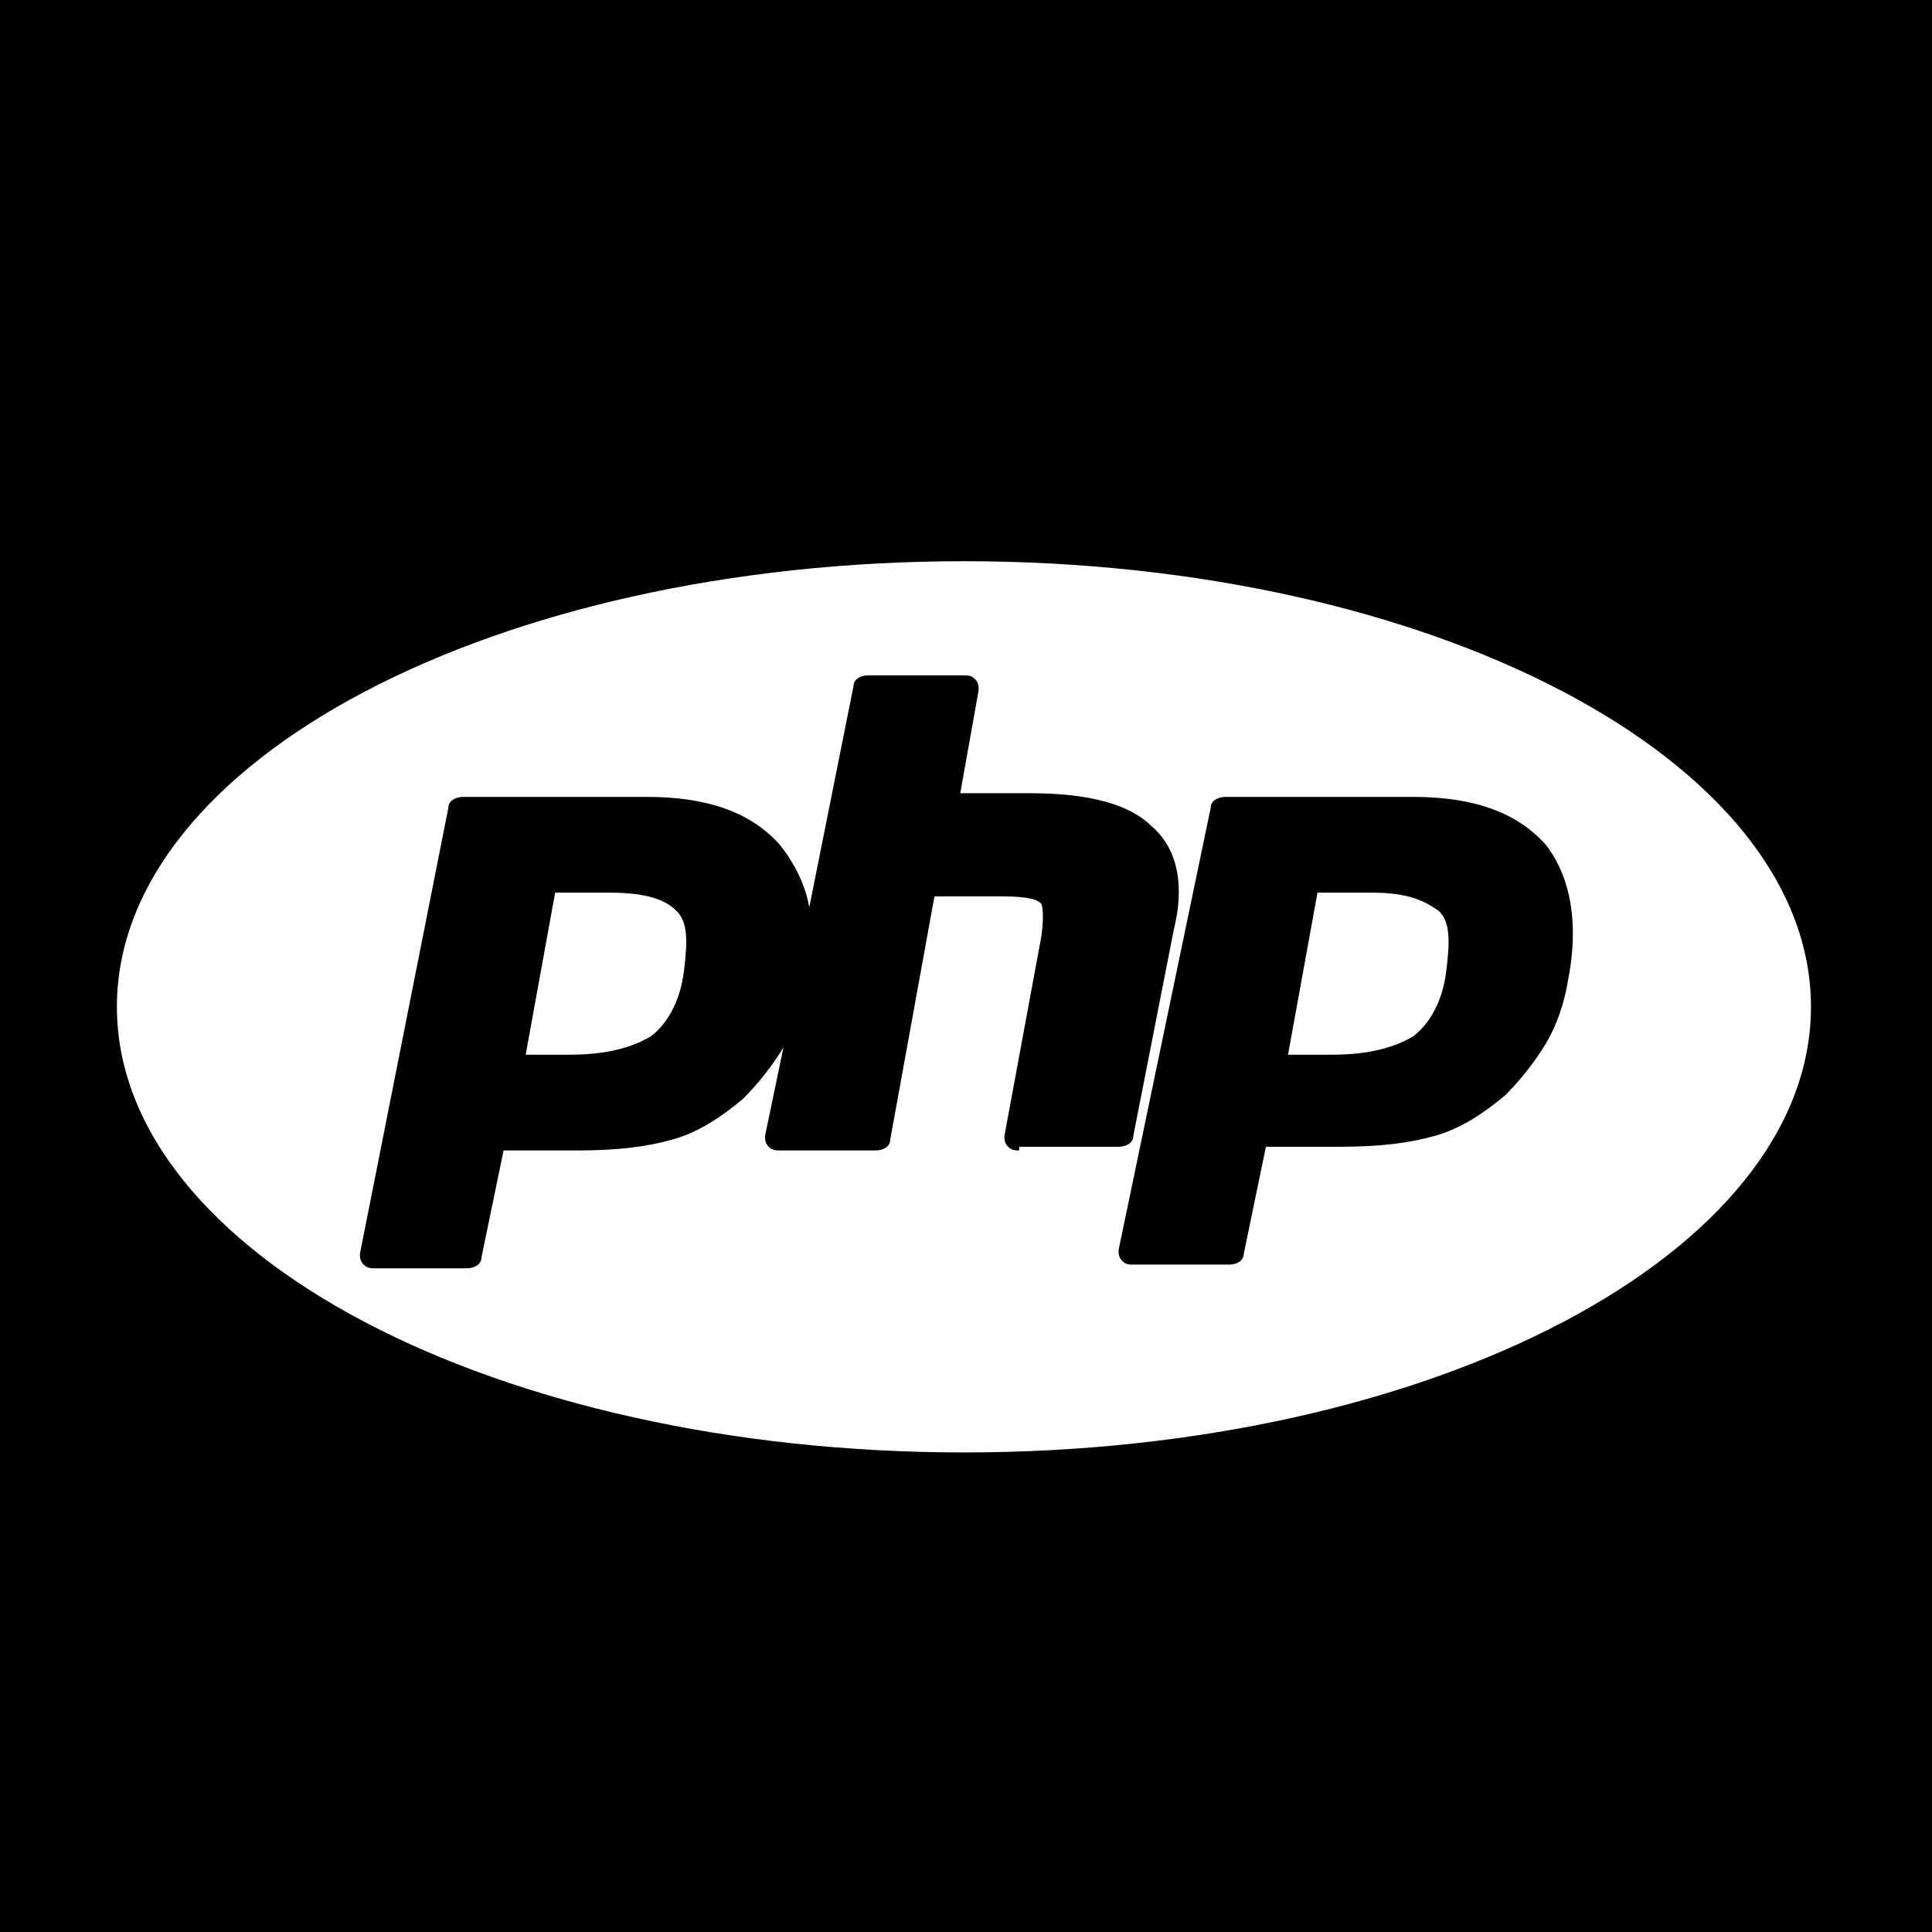
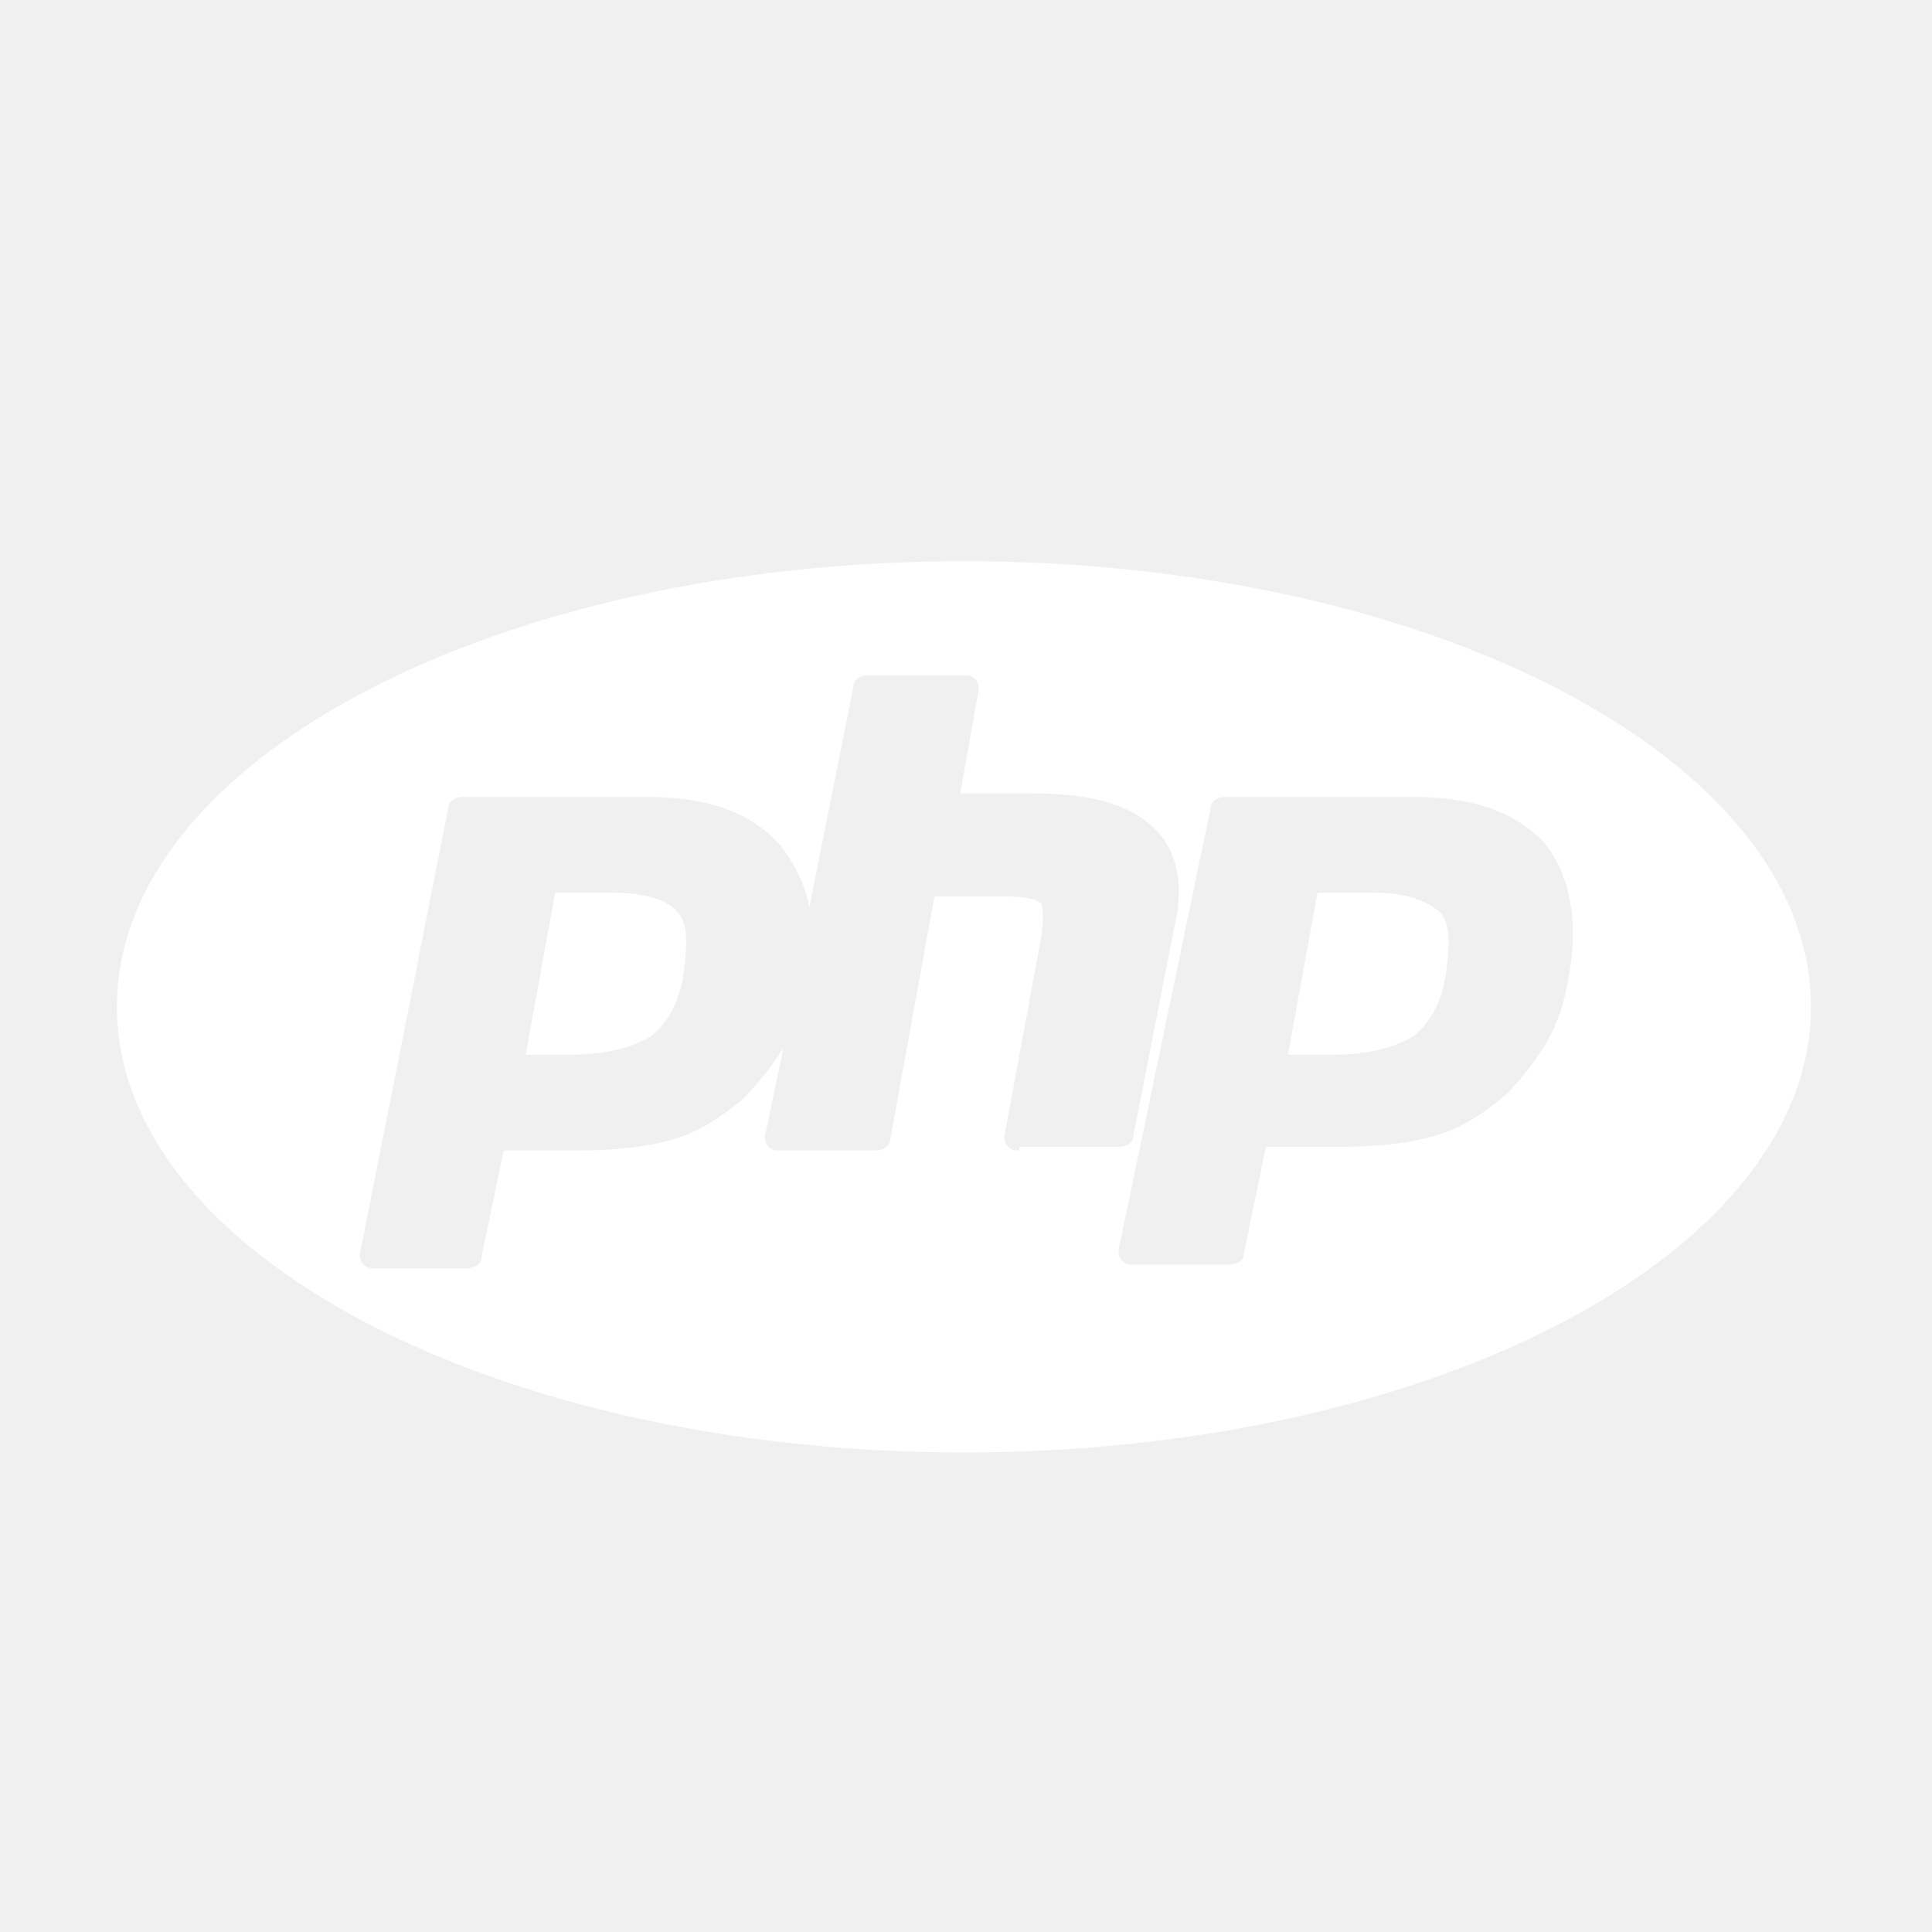
<svg xmlns="http://www.w3.org/2000/svg" viewBox="0 0 630 630" version="1.1" id="svg1080">
-   <defs id="defs1084" />
-   <rect width="630" height="630" x="0" y="0" />
  <g transform="translate(69.85229,70.37304)" id="g5012" style="fill:#ffffff" />
  <g transform="translate(69.85229,70.37304)" id="g5014" style="fill:#ffffff" />
  <g transform="translate(69.85229,70.37304)" id="g5016" style="fill:#ffffff" />
  <g transform="translate(69.85229,70.37304)" id="g5018" style="fill:#ffffff" />
  <g transform="translate(69.85229,70.37304)" id="g5020" style="fill:#ffffff" />
  <g transform="translate(69.85229,70.37304)" id="g5022" style="fill:#ffffff" />
  <g transform="translate(69.85229,70.37304)" id="g5024" style="fill:#ffffff" />
  <g transform="translate(69.85229,70.37304)" id="g5026" style="fill:#ffffff" />
  <g transform="translate(69.85229,70.37304)" id="g5028" style="fill:#ffffff" />
  <g transform="translate(69.85229,70.37304)" id="g5030" style="fill:#ffffff" />
  <g transform="translate(69.85229,70.37304)" id="g5032" style="fill:#ffffff" />
  <g transform="translate(69.85229,70.37304)" id="g5034" style="fill:#ffffff" />
  <g transform="translate(69.85229,70.37304)" id="g5036" style="fill:#ffffff" />
  <g transform="translate(69.85229,70.37304)" id="g5038" style="fill:#ffffff" />
  <g transform="translate(69.85229,70.37304)" id="g5040" style="fill:#ffffff" />
  <g style="fill:#ffffff" id="g14" transform="matrix(0.8336685,0,0,0.8336685,77.24354,84.93627)" />
  <g style="fill:#ffffff" id="g16" transform="matrix(0.8336685,0,0,0.8336685,77.24354,84.93627)" />
  <g style="fill:#ffffff" id="g18" transform="matrix(0.8336685,0,0,0.8336685,77.24354,84.93627)" />
  <g style="fill:#ffffff" id="g20" transform="matrix(0.8336685,0,0,0.8336685,77.24354,84.93627)" />
  <g style="fill:#ffffff" id="g22" transform="matrix(0.8336685,0,0,0.8336685,77.24354,84.93627)" />
  <g style="fill:#ffffff" id="g24" transform="matrix(0.8336685,0,0,0.8336685,77.24354,84.93627)" />
  <g style="fill:#ffffff" id="g26" transform="matrix(0.8336685,0,0,0.8336685,77.24354,84.93627)" />
  <g style="fill:#ffffff" id="g28" transform="matrix(0.8336685,0,0,0.8336685,77.24354,84.93627)" />
  <g style="fill:#ffffff" id="g30" transform="matrix(0.8336685,0,0,0.8336685,77.24354,84.93627)" />
  <g style="fill:#ffffff" id="g32" transform="matrix(0.8336685,0,0,0.8336685,77.24354,84.93627)" />
  <g style="fill:#ffffff" id="g34" transform="matrix(0.8336685,0,0,0.8336685,77.24354,84.93627)" />
  <g style="fill:#ffffff" id="g36" transform="matrix(0.8336685,0,0,0.8336685,77.24354,84.93627)" />
  <g style="fill:#ffffff" id="g38" transform="matrix(0.8336685,0,0,0.8336685,77.24354,84.93627)" />
  <g style="fill:#ffffff" id="g40" transform="matrix(0.8336685,0,0,0.8336685,77.24354,84.93627)" />
  <g style="fill:#ffffff" id="g42" transform="matrix(0.8336685,0,0,0.8336685,77.24354,84.93627)" />
  <g style="fill:#ffffff" id="XMLID_435_" transform="matrix(12.00903,0,0,12.00903,30.91278,179.4011)">
    <path style="fill:#ffffff" d="m 14,9.3 h -1.5 l -0.8,4.4 h 1.2 c 1,0 1.7,-0.2 2.2,-0.5 0.4,-0.3 0.8,-0.9 0.9,-1.8 0.1,-0.8 0.1,-1.3 -0.2,-1.6 C 15.6,9.6 15.2,9.3 14,9.3 Z" class="st0" id="XMLID_34318_" />
    <path style="fill:#ffffff" d="m 34.7,9.3 h -1.5 l -0.8,4.4 h 1.2 c 1,0 1.7,-0.2 2.2,-0.5 0.4,-0.3 0.8,-0.9 0.9,-1.8 0.1,-0.8 0.1,-1.3 -0.2,-1.6 C 36.2,9.6 35.8,9.3 34.7,9.3 Z" class="st0" id="XMLID_34317_" />
    <path style="fill:#ffffff" d="m 23.6,0.3 c -12.7,0 -23,5.4 -23,12.1 0,6.7 10.3,12.1 23,12.1 12.7,0 23,-5.4 23,-12.1 0,-6.7 -10.3,-12.1 -23,-12.1 z m 1.5,16 c -0.1,0 -0.2,0 -0.3,-0.1 -0.1,-0.1 -0.1,-0.2 -0.1,-0.3 l 1,-5.4 c 0.1,-0.7 0,-0.9 0,-0.9 C 25.6,9.5 25.4,9.4 24.6,9.4 H 22.8 L 21.6,16 c 0,0.2 -0.2,0.3 -0.4,0.3 h -2.6 c -0.1,0 -0.2,0 -0.3,-0.1 -0.1,-0.1 -0.1,-0.2 -0.1,-0.3 l 0.5,-2.4 c -0.3,0.5 -0.7,1 -1.1,1.4 -0.6,0.5 -1.2,0.9 -1.9,1.1 -0.7,0.2 -1.5,0.3 -2.6,0.3 h -2 l -0.6,2.9 c 0,0.2 -0.2,0.3 -0.4,0.3 H 7.6 c -0.1,0 -0.2,0 -0.3,-0.1 C 7.2,19.3 7.2,19.2 7.2,19.1 L 9.6,7 C 9.6,6.8 9.8,6.7 10,6.7 h 5 c 1.6,0 2.8,0.4 3.6,1.3 0.4,0.5 0.7,1.1 0.8,1.7 l 1.2,-6 c 0,-0.2 0.2,-0.3 0.4,-0.3 h 2.6 c 0.1,0 0.2,0 0.3,0.1 C 24,3.6 24,3.7 24,3.8 l -0.5,2.8 h 1.9 c 1.6,0 2.7,0.3 3.3,0.9 0.7,0.6 0.9,1.6 0.6,2.8 0,0 -1.1,5.6 -1.1,5.6 0,0.2 -0.2,0.3 -0.4,0.3 H 25.1 Z M 40,11.7 c -0.1,0.6 -0.3,1.2 -0.6,1.7 -0.3,0.5 -0.7,1 -1.1,1.4 -0.6,0.5 -1.2,0.9 -1.9,1.1 -0.7,0.2 -1.5,0.3 -2.6,0.3 h -2 l -0.6,2.9 c 0,0.2 -0.2,0.3 -0.4,0.3 h -2.6 c -0.1,0 -0.2,0 -0.3,-0.1 C 27.8,19.2 27.8,19.1 27.8,19 L 30.3,7 c 0,-0.2 0.2,-0.3 0.4,-0.3 h 5.1 c 1.6,0 2.8,0.4 3.6,1.3 0.7,0.9 0.9,2.2 0.6,3.7 z" class="st0" id="XMLID_650_" />
  </g>
</svg>
